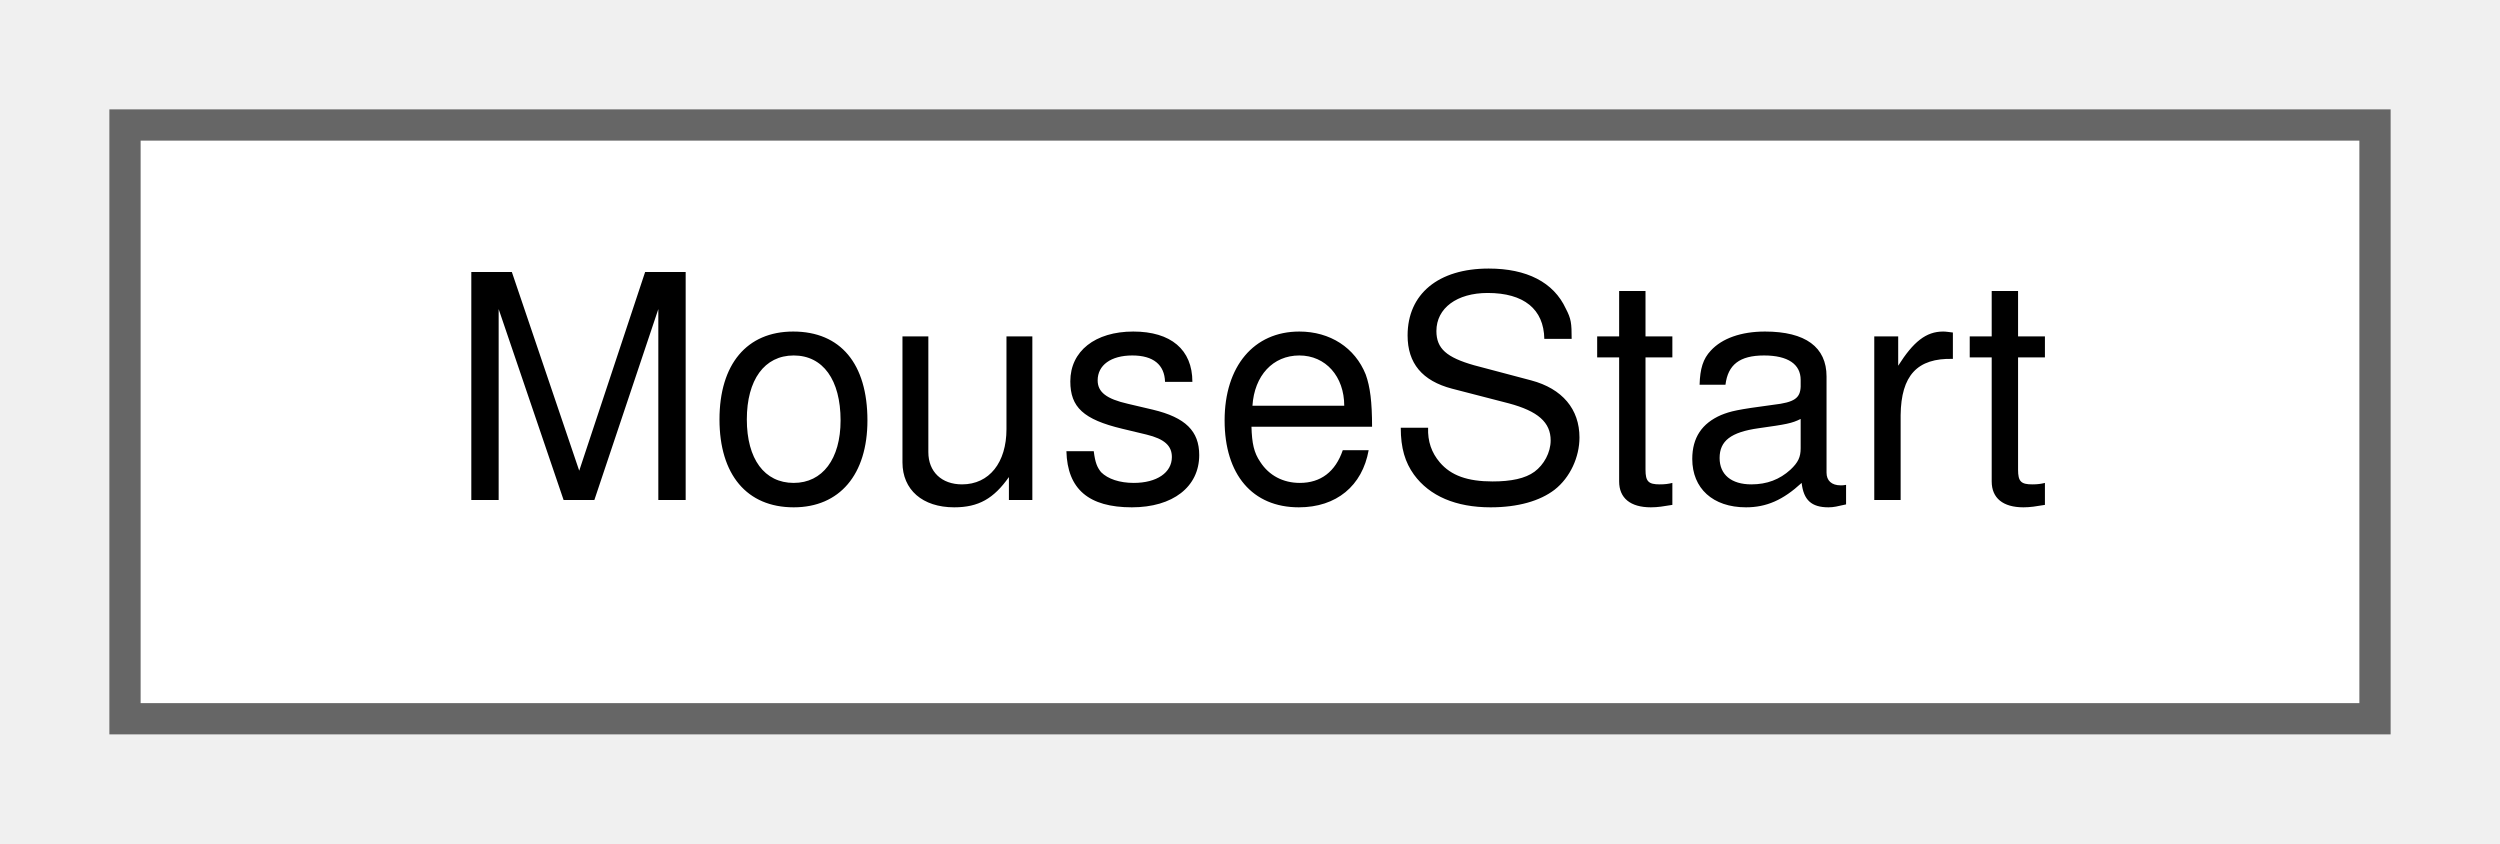
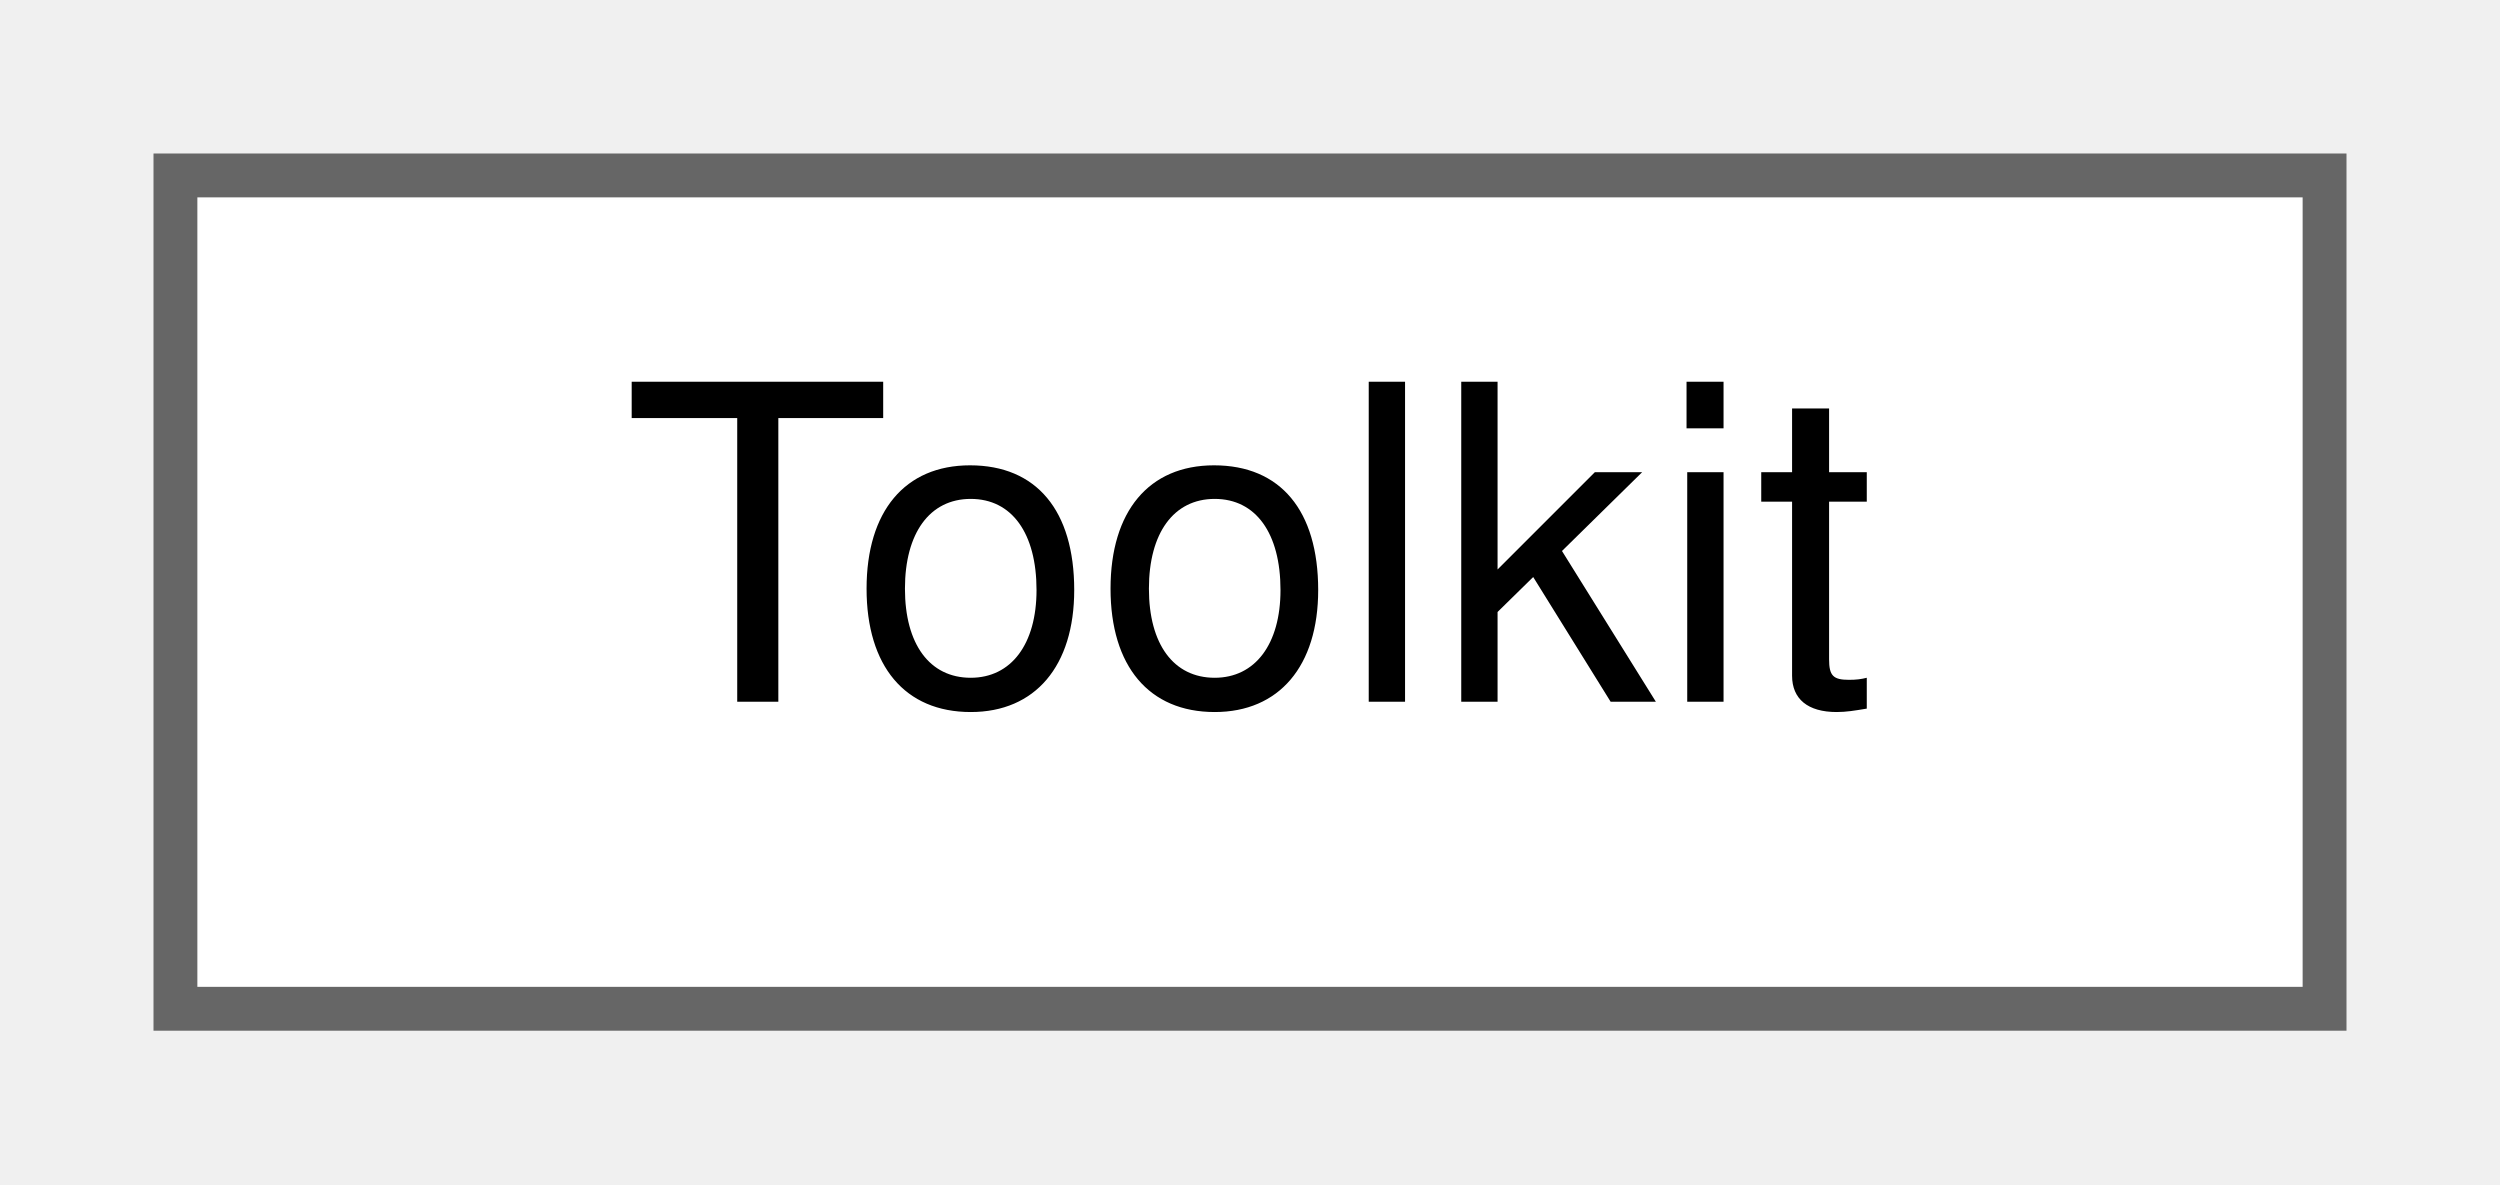
- <svg xmlns="http://www.w3.org/2000/svg" xmlns:xlink="http://www.w3.org/1999/xlink" width="80pt" height="27pt" viewBox="0.00 0.00 80.00 27.00">
+ <svg xmlns="http://www.w3.org/2000/svg" xmlns:xlink="http://www.w3.org/1999/xlink" width="57pt" height="27pt" viewBox="0.00 0.00 57.00 27.00">
  <g id="graph0" class="graph" transform="scale(1 1) rotate(0) translate(4 23)">
    <g id="node1" class="node">
      <g id="a_node1">
-         <a xlink:href="class_search_a_thing_1_1_open_g_l_1_1_render_1_1_mouse_start.html" target="_top" xlink:title="Helper class to save GLControl gl matrixes and a screen start point mainly used for pan and rotate at...">
-           <polygon fill="white" stroke="#666666" points="72,-19 0,-19 0,0 72,0 72,-19" />
-           <text text-anchor="middle" x="36" y="-7" font-family="Helvetica,sans-Serif" font-size="10.00">MouseStart</text>
+         <a xlink:href="class_search_a_thing_1_1_open_g_l_1_1_g_u_i_1_1_toolkit.html" target="_top" xlink:title=" ">
+           <polygon fill="white" stroke="#666666" points="49,-19 0,-19 0,0 49,0 49,-19" />
+           <text text-anchor="middle" x="24.5" y="-7" font-family="Helvetica,sans-Serif" font-size="10.00">Toolkit</text>
        </a>
      </g>
    </g>
  </g>
</svg>
